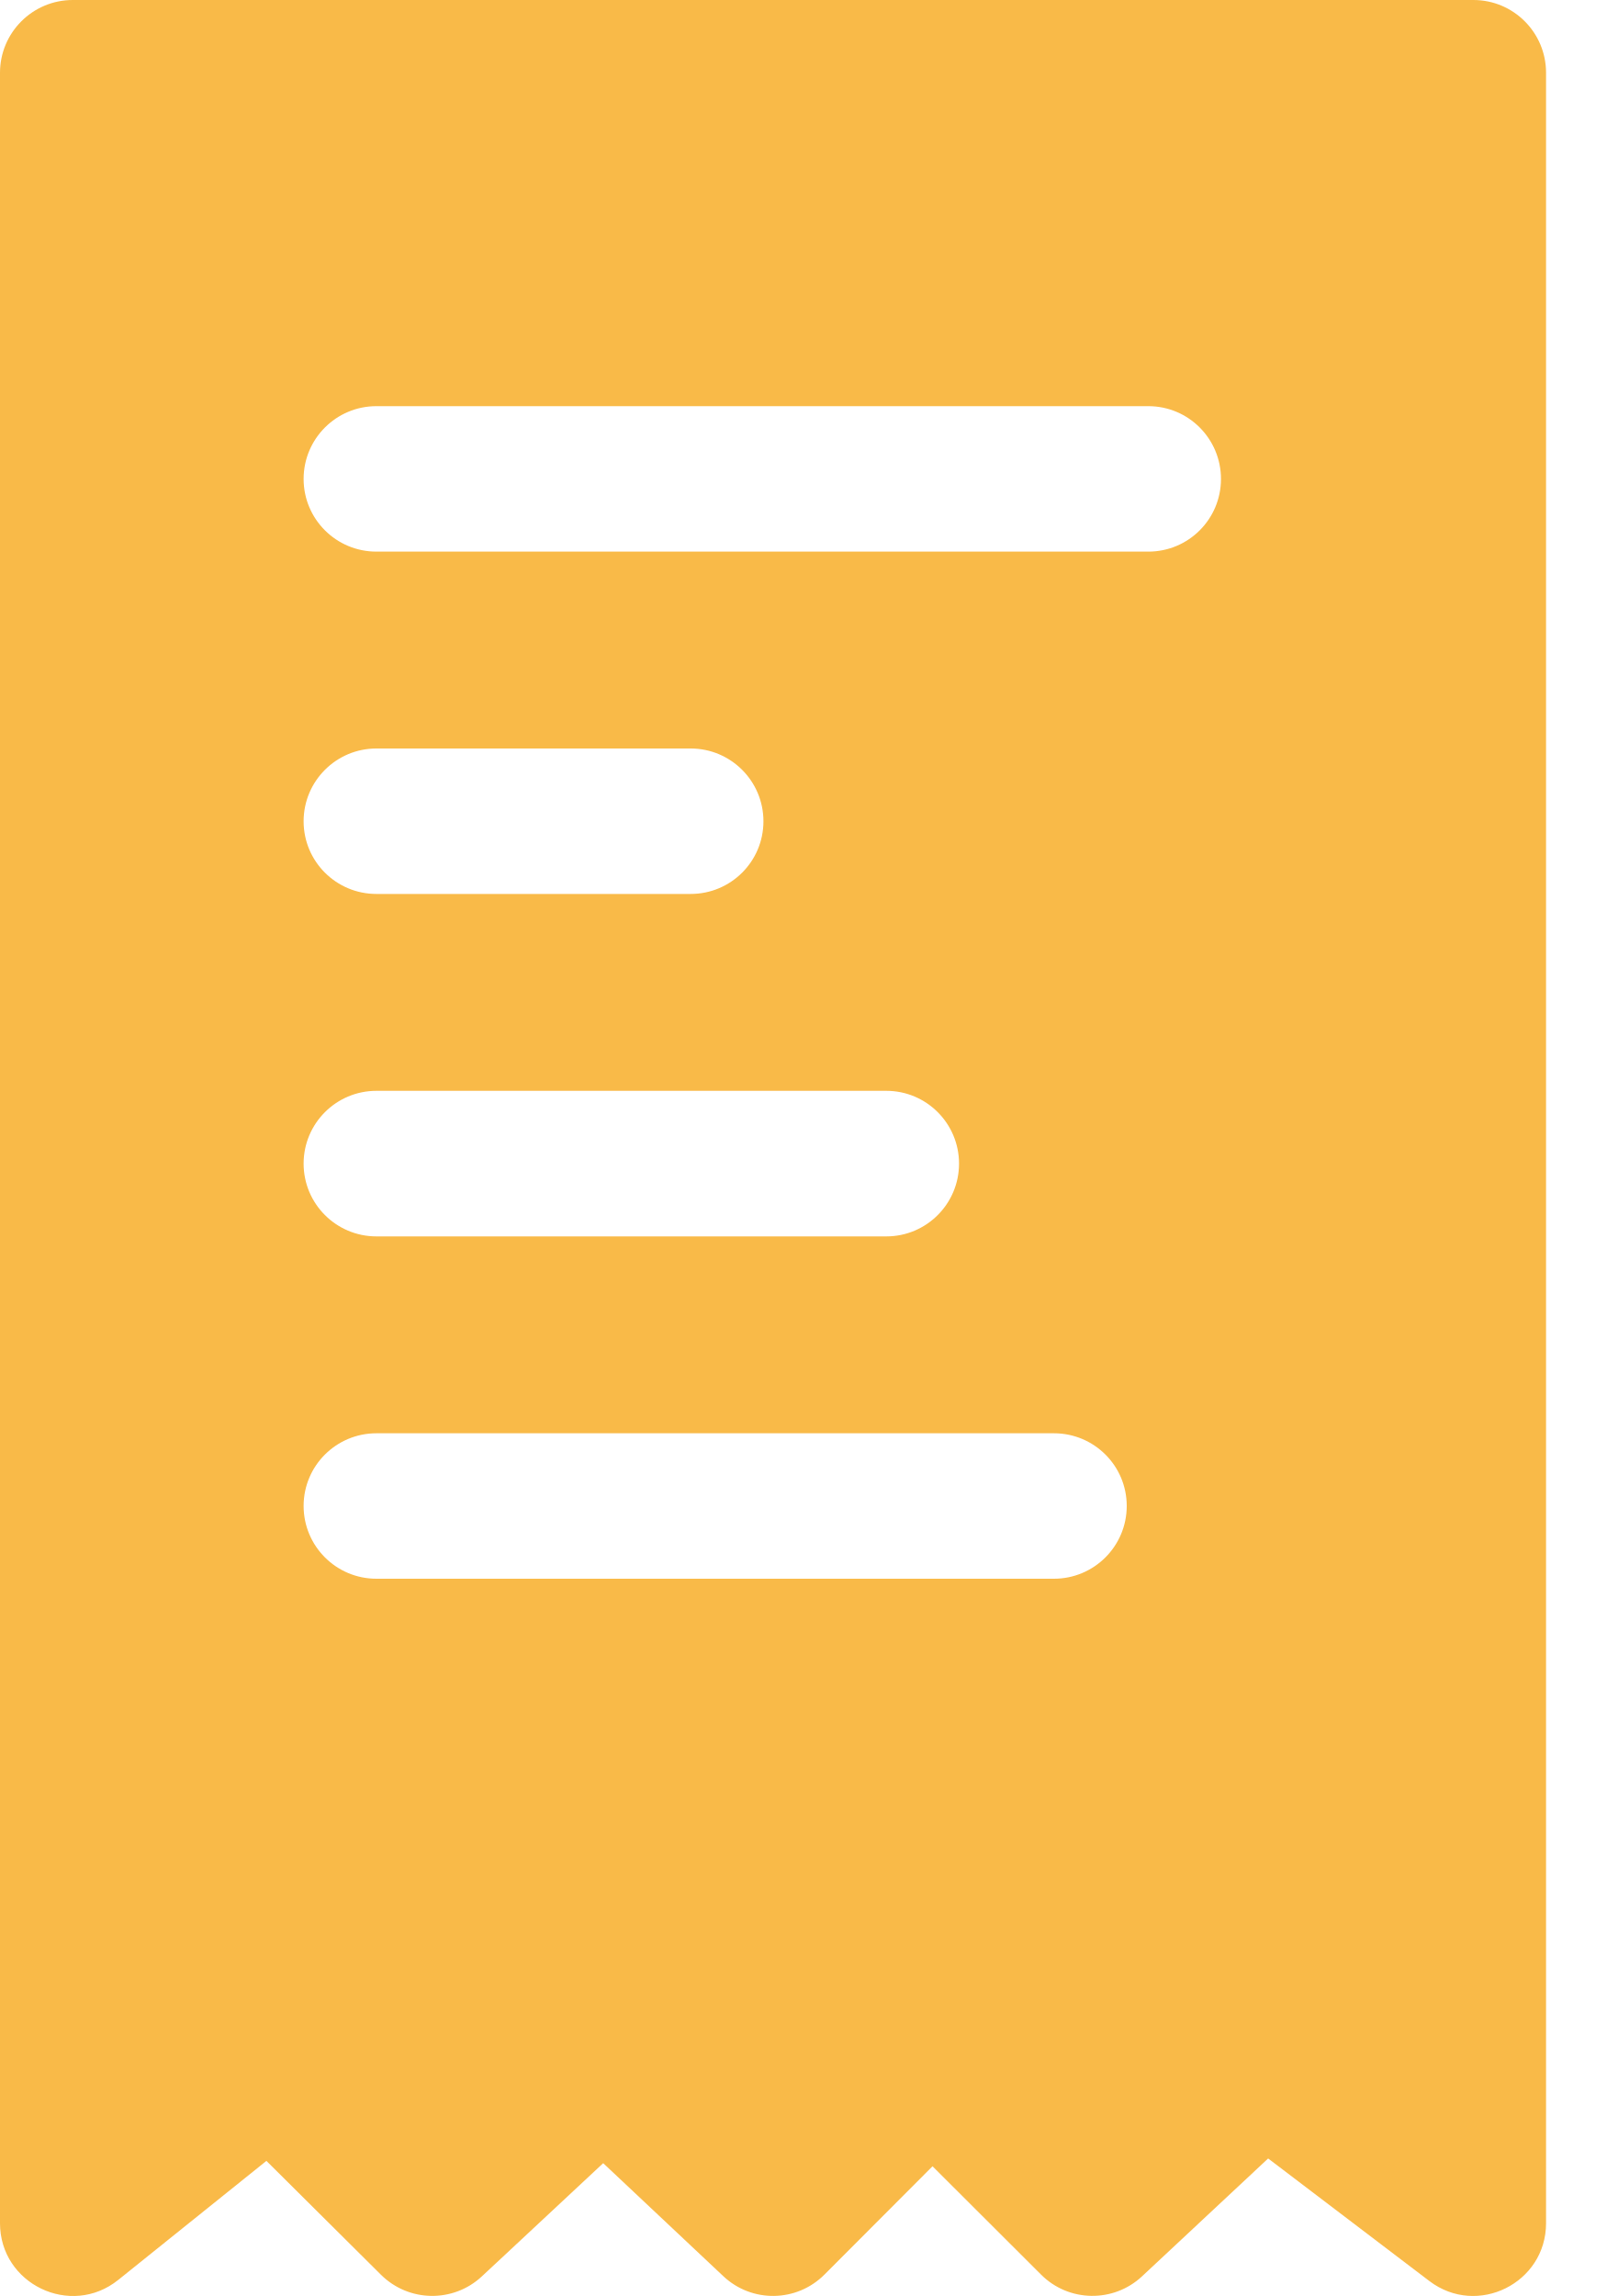
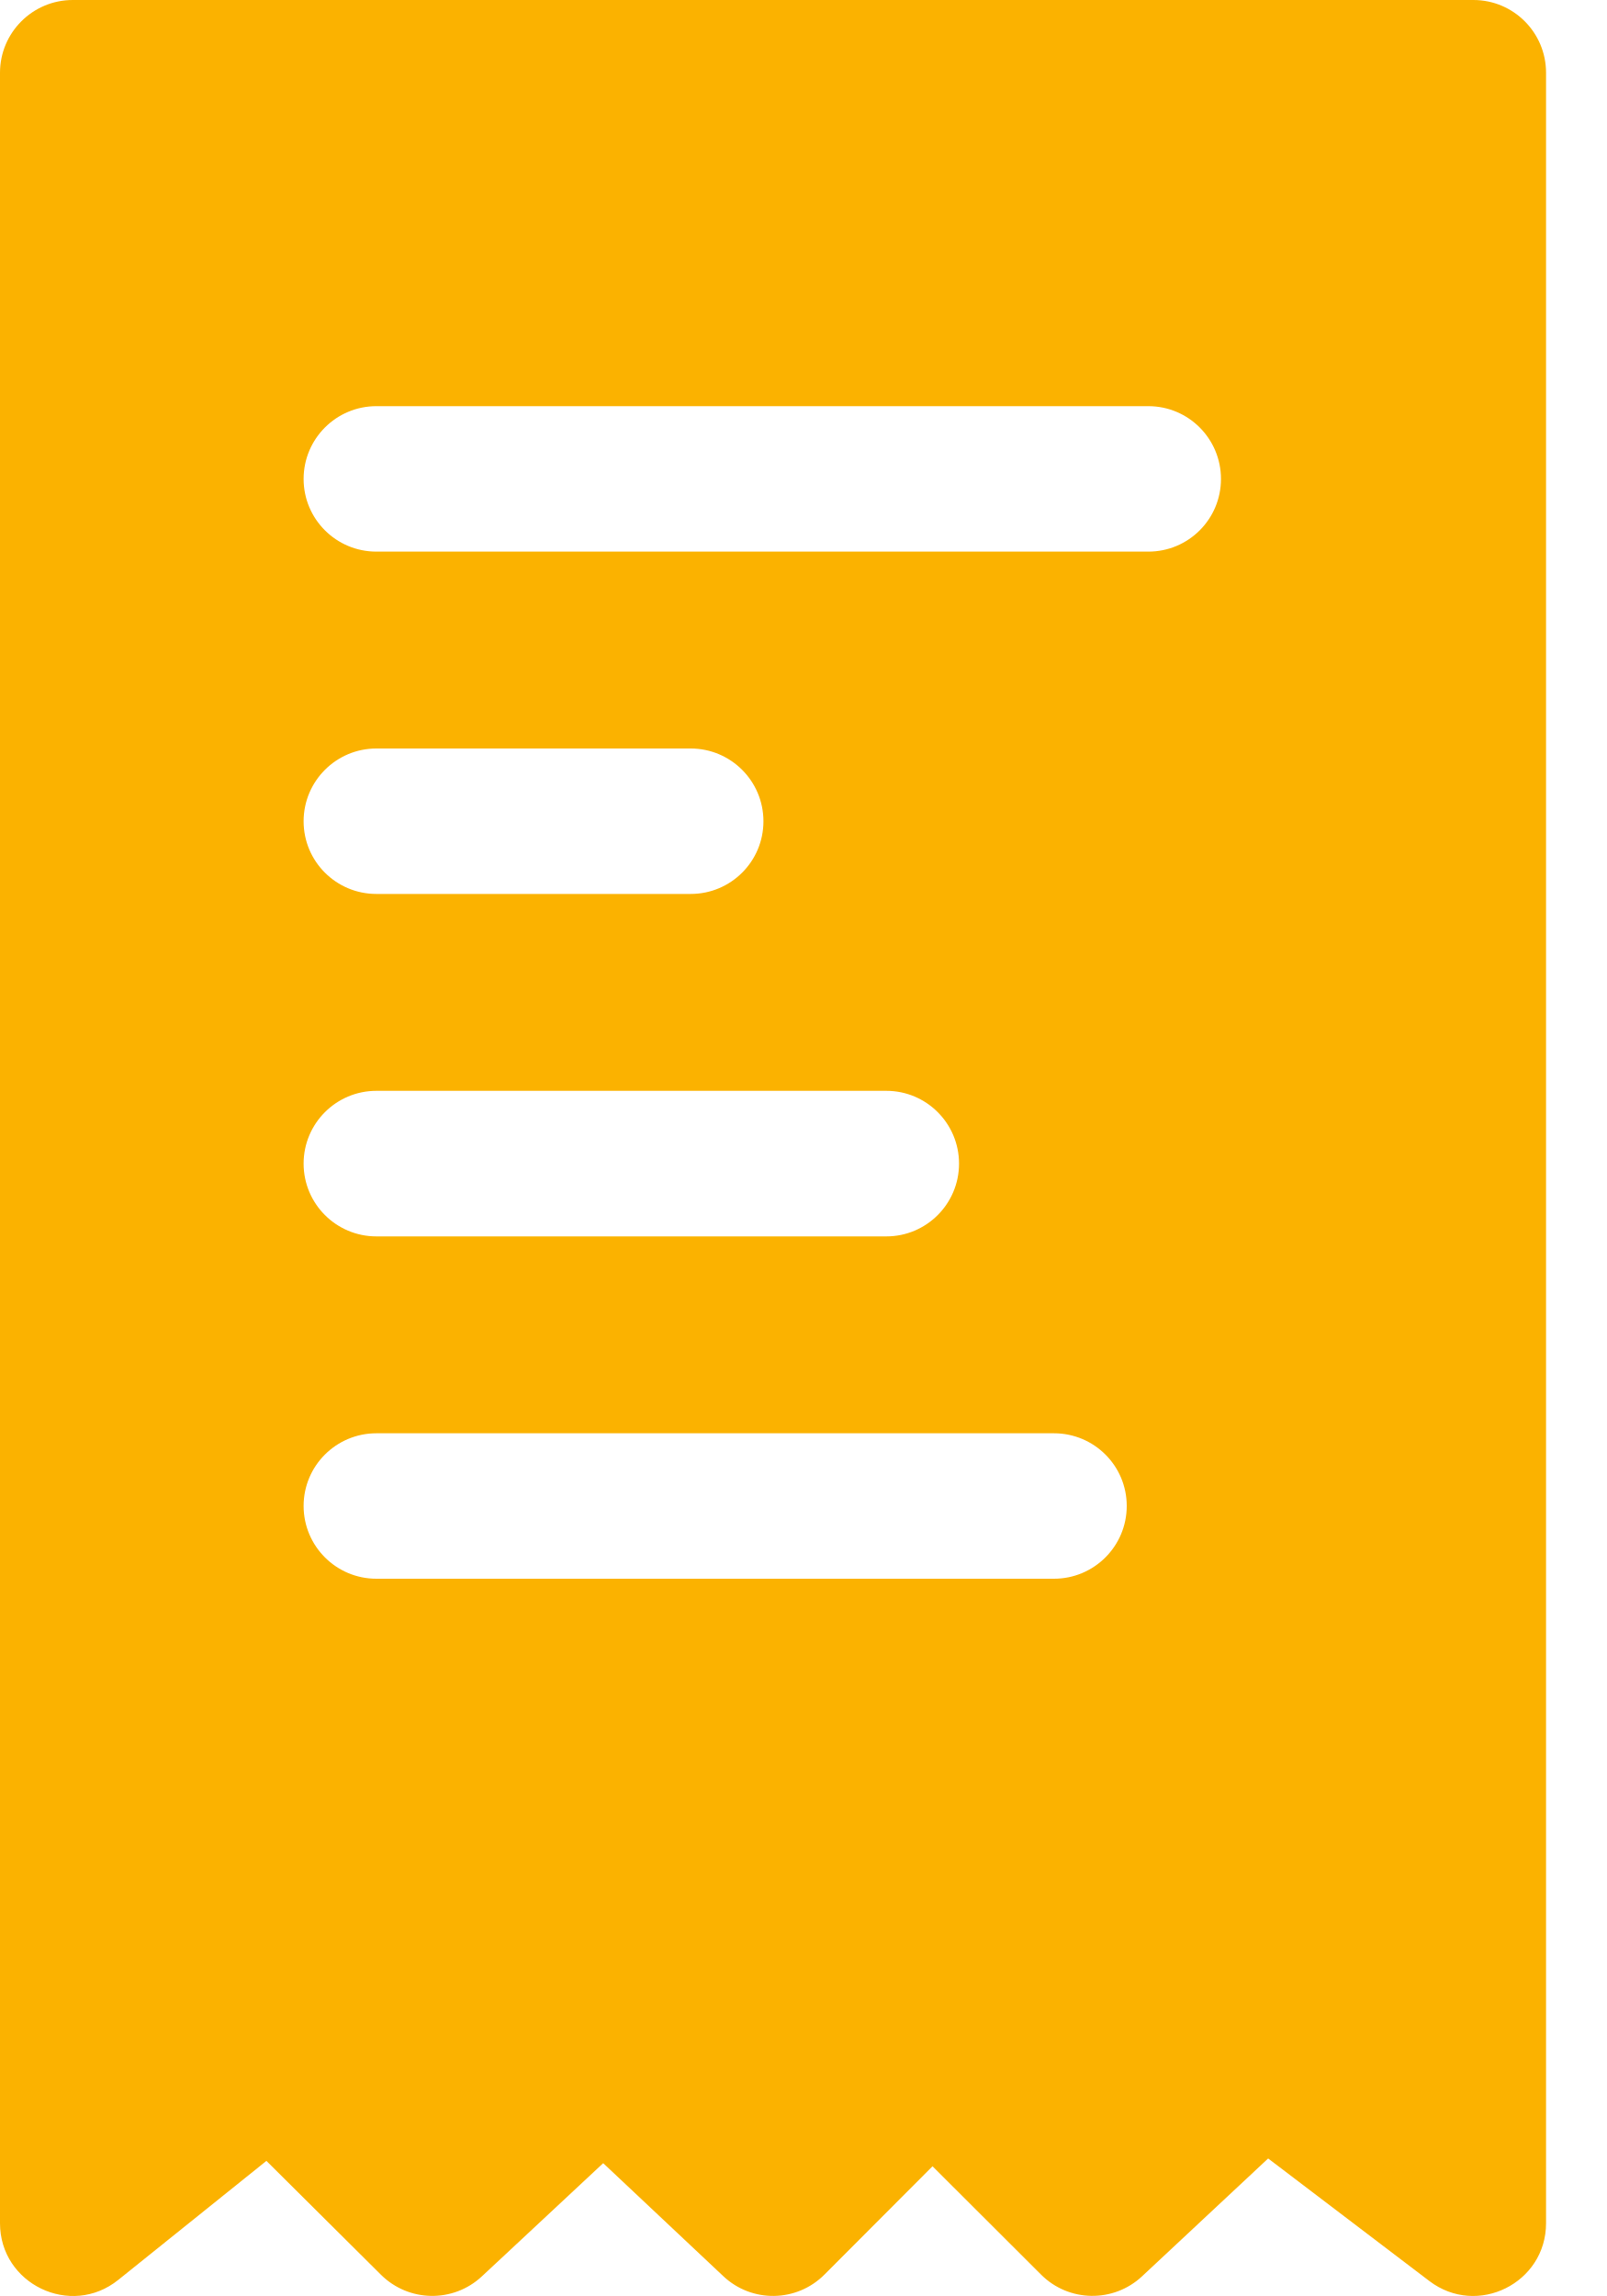
<svg xmlns="http://www.w3.org/2000/svg" width="14" height="20" viewBox="0 0 14 20" fill="none">
-   <path d="M12.836 1.12214e-06L0.634 5.53843e-08C0.284 2.47983e-08 -2.47983e-08 0.284 -5.53843e-08 0.634L-1.693e-06 19.366C-1.73938e-06 19.896 0.616 20.192 1.03 19.86L2.321 18.823L3.319 19.815C3.561 20.055 3.949 20.061 4.198 19.829L5.255 18.843L6.301 19.827C6.55 20.062 6.941 20.056 7.183 19.813L8.124 18.87L9.07 19.814C9.311 20.055 9.701 20.061 9.95 19.828L11.048 18.802L12.453 19.87C12.869 20.186 13.469 19.889 13.469 19.366L13.469 0.634C13.469 0.284 13.186 1.15273e-06 12.836 1.12214e-06V1.12214e-06ZM3.279 9.502L7.722 9.502C8.071 9.502 8.355 9.786 8.355 10.136C8.355 10.486 8.071 10.77 7.722 10.77L3.279 10.77C2.929 10.77 2.645 10.486 2.645 10.136C2.645 9.786 2.929 9.502 3.279 9.502ZM2.645 7.154C2.645 6.804 2.929 6.52 3.279 6.52L6.017 6.52C6.367 6.52 6.651 6.804 6.651 7.154C6.651 7.504 6.367 7.787 6.017 7.787L3.279 7.787C2.929 7.787 2.645 7.504 2.645 7.154ZM9.182 13.752L3.279 13.752C2.929 13.752 2.645 13.468 2.645 13.118C2.645 12.768 2.929 12.485 3.279 12.485L9.182 12.485C9.532 12.485 9.816 12.768 9.816 13.118C9.816 13.468 9.532 13.752 9.182 13.752ZM10.004 4.805L3.279 4.805C2.929 4.805 2.645 4.522 2.645 4.172C2.645 3.822 2.929 3.538 3.279 3.538L10.004 3.538C10.354 3.538 10.637 3.822 10.637 4.172C10.637 4.522 10.354 4.805 10.004 4.805Z" fill="#F9BA48" />
+   <path d="M12.836 1.12214e-06L0.634 5.53843e-08C0.284 2.47983e-08 -2.47983e-08 0.284 -5.53843e-08 0.634L-1.693e-06 19.366C-1.73938e-06 19.896 0.616 20.192 1.03 19.86L2.321 18.823L3.319 19.815C3.561 20.055 3.949 20.061 4.198 19.829L5.255 18.843L6.301 19.827C6.55 20.062 6.941 20.056 7.183 19.813L8.124 18.87L9.07 19.814C9.311 20.055 9.701 20.061 9.95 19.828L11.048 18.802L12.453 19.87C12.869 20.186 13.469 19.889 13.469 19.366L13.469 0.634C13.469 0.284 13.186 1.15273e-06 12.836 1.12214e-06V1.12214e-06ZM3.279 9.502L7.722 9.502C8.071 9.502 8.355 9.786 8.355 10.136C8.355 10.486 8.071 10.77 7.722 10.77L3.279 10.77C2.929 10.77 2.645 10.486 2.645 10.136C2.645 9.786 2.929 9.502 3.279 9.502ZM2.645 7.154C2.645 6.804 2.929 6.52 3.279 6.52L6.017 6.52C6.367 6.52 6.651 6.804 6.651 7.154C6.651 7.504 6.367 7.787 6.017 7.787L3.279 7.787C2.929 7.787 2.645 7.504 2.645 7.154ZM9.182 13.752L3.279 13.752C2.929 13.752 2.645 13.468 2.645 13.118C2.645 12.768 2.929 12.485 3.279 12.485L9.182 12.485C9.532 12.485 9.816 12.768 9.816 13.118C9.816 13.468 9.532 13.752 9.182 13.752ZM10.004 4.805L3.279 4.805C2.929 4.805 2.645 4.522 2.645 4.172C2.645 3.822 2.929 3.538 3.279 3.538L10.004 3.538C10.354 3.538 10.637 3.822 10.637 4.172C10.637 4.522 10.354 4.805 10.004 4.805Z" fill="#FBB200" />
</svg>
